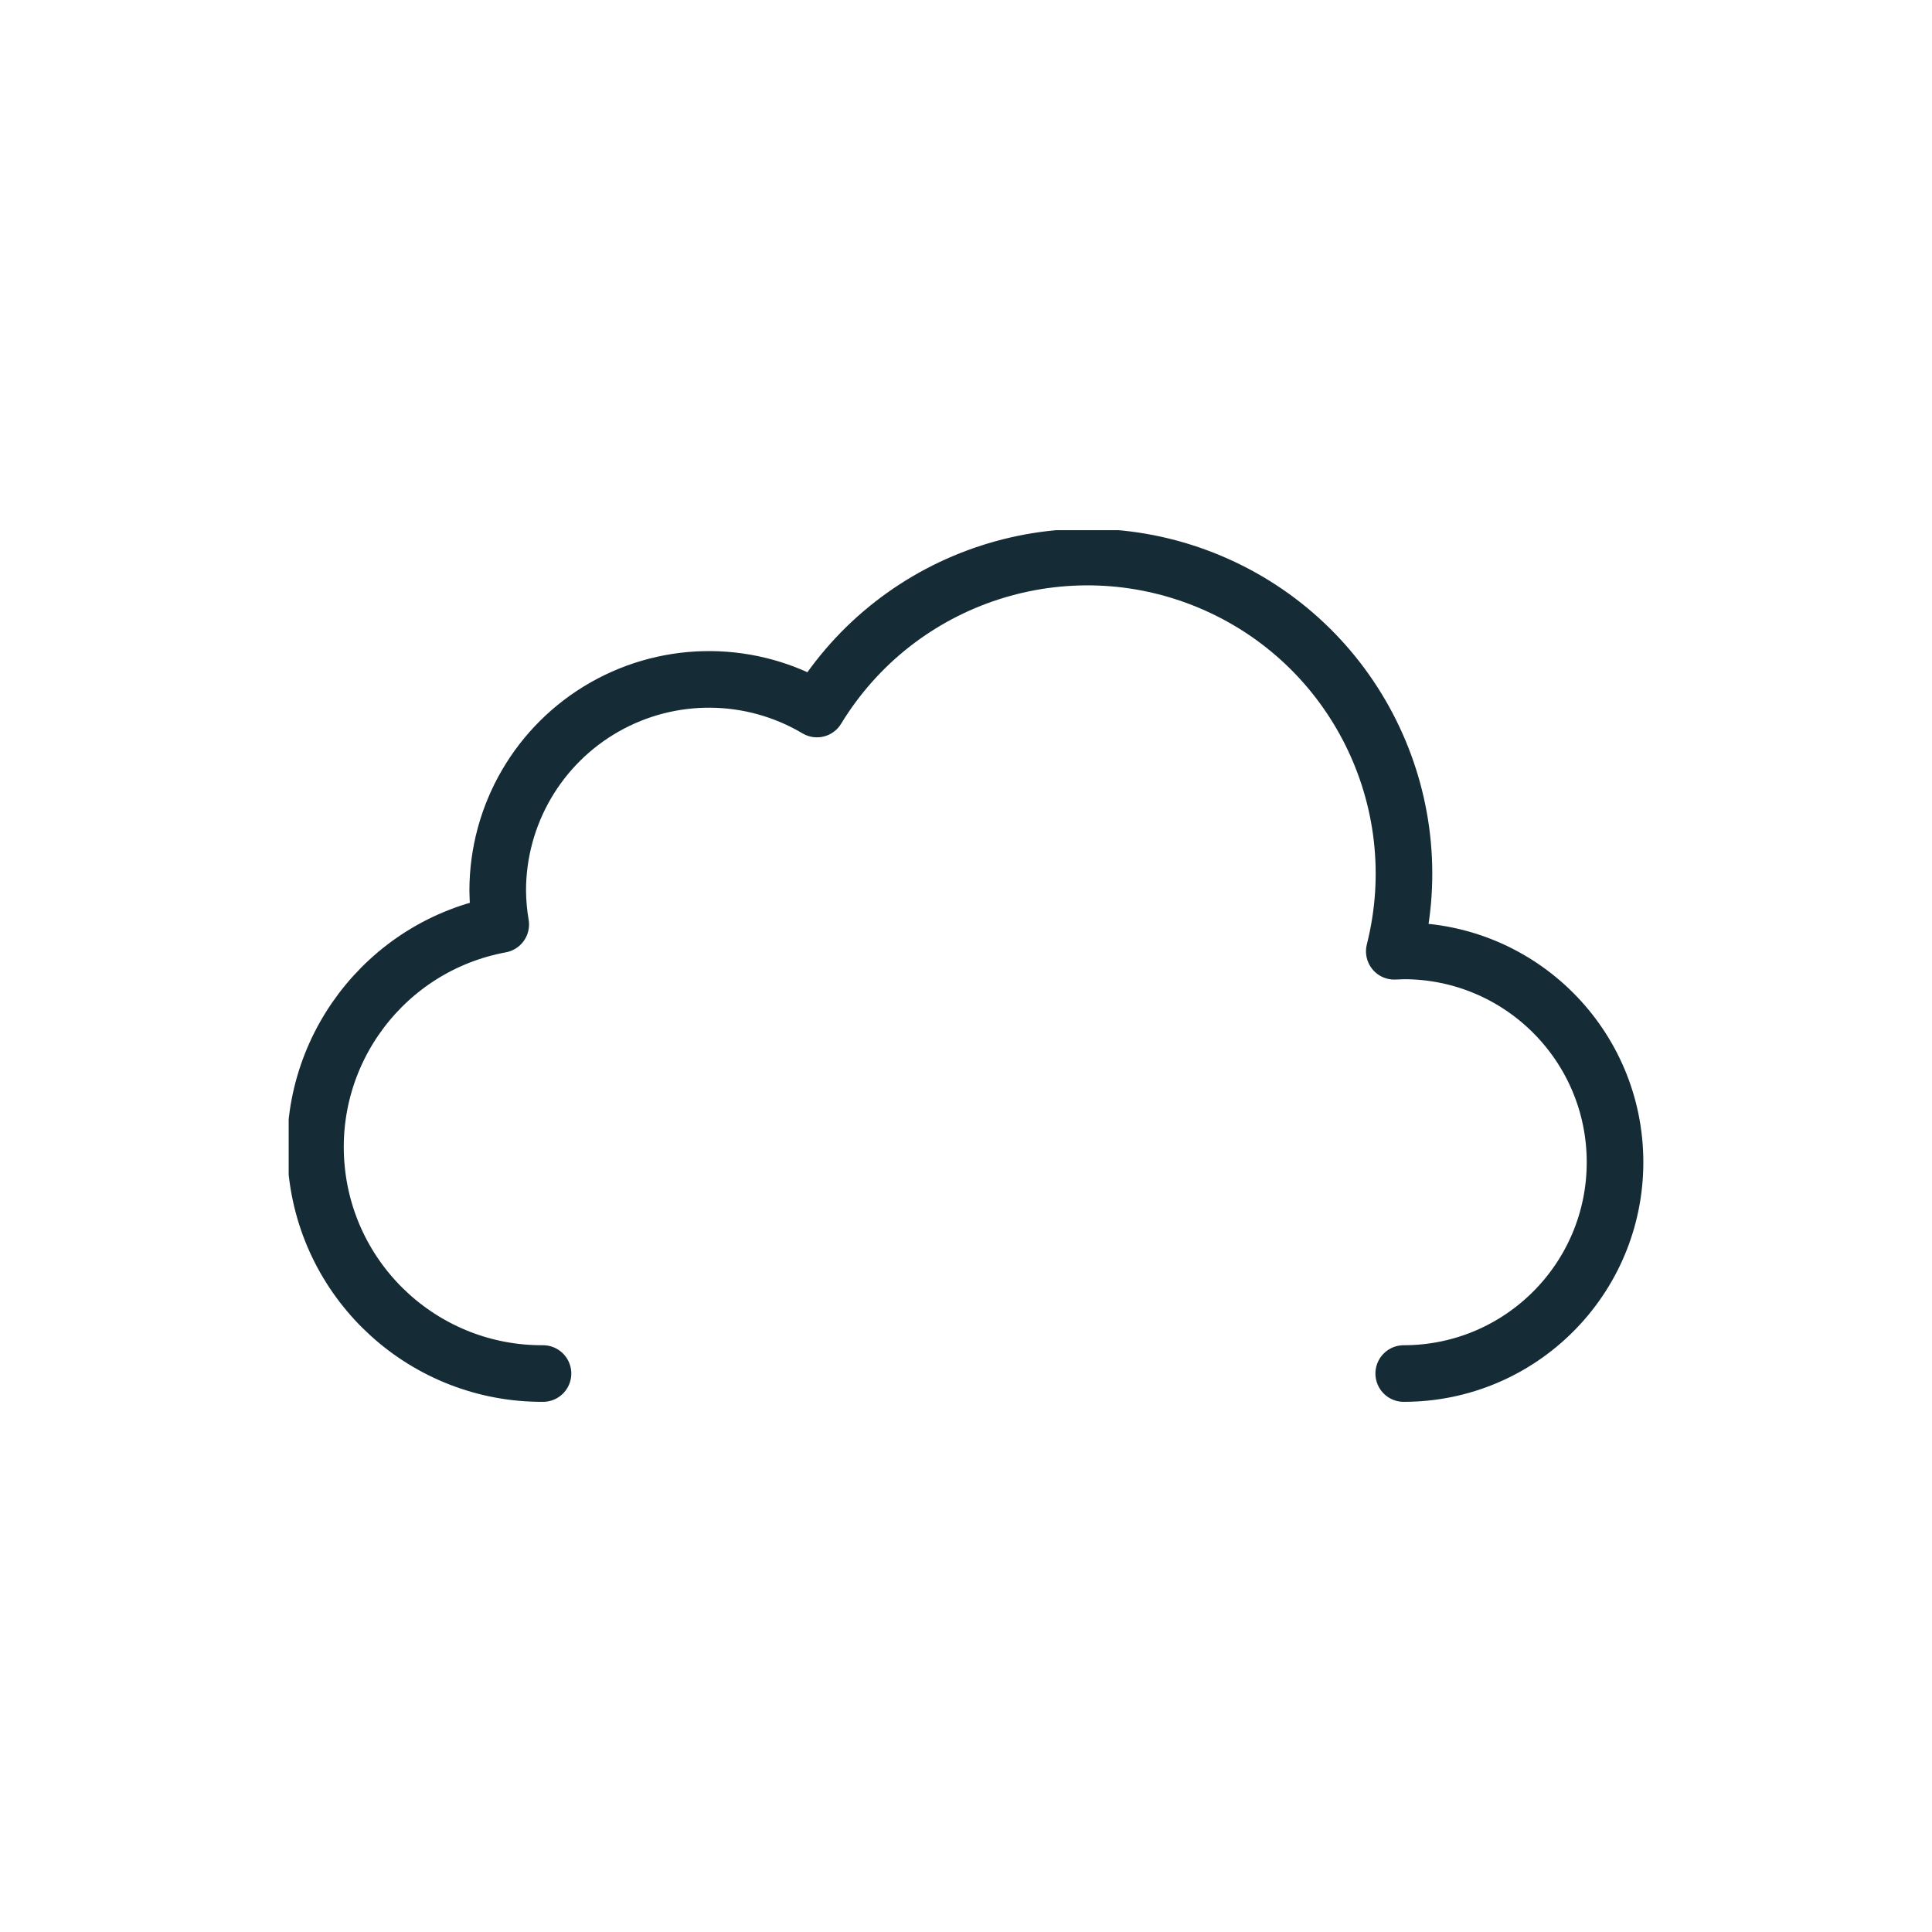
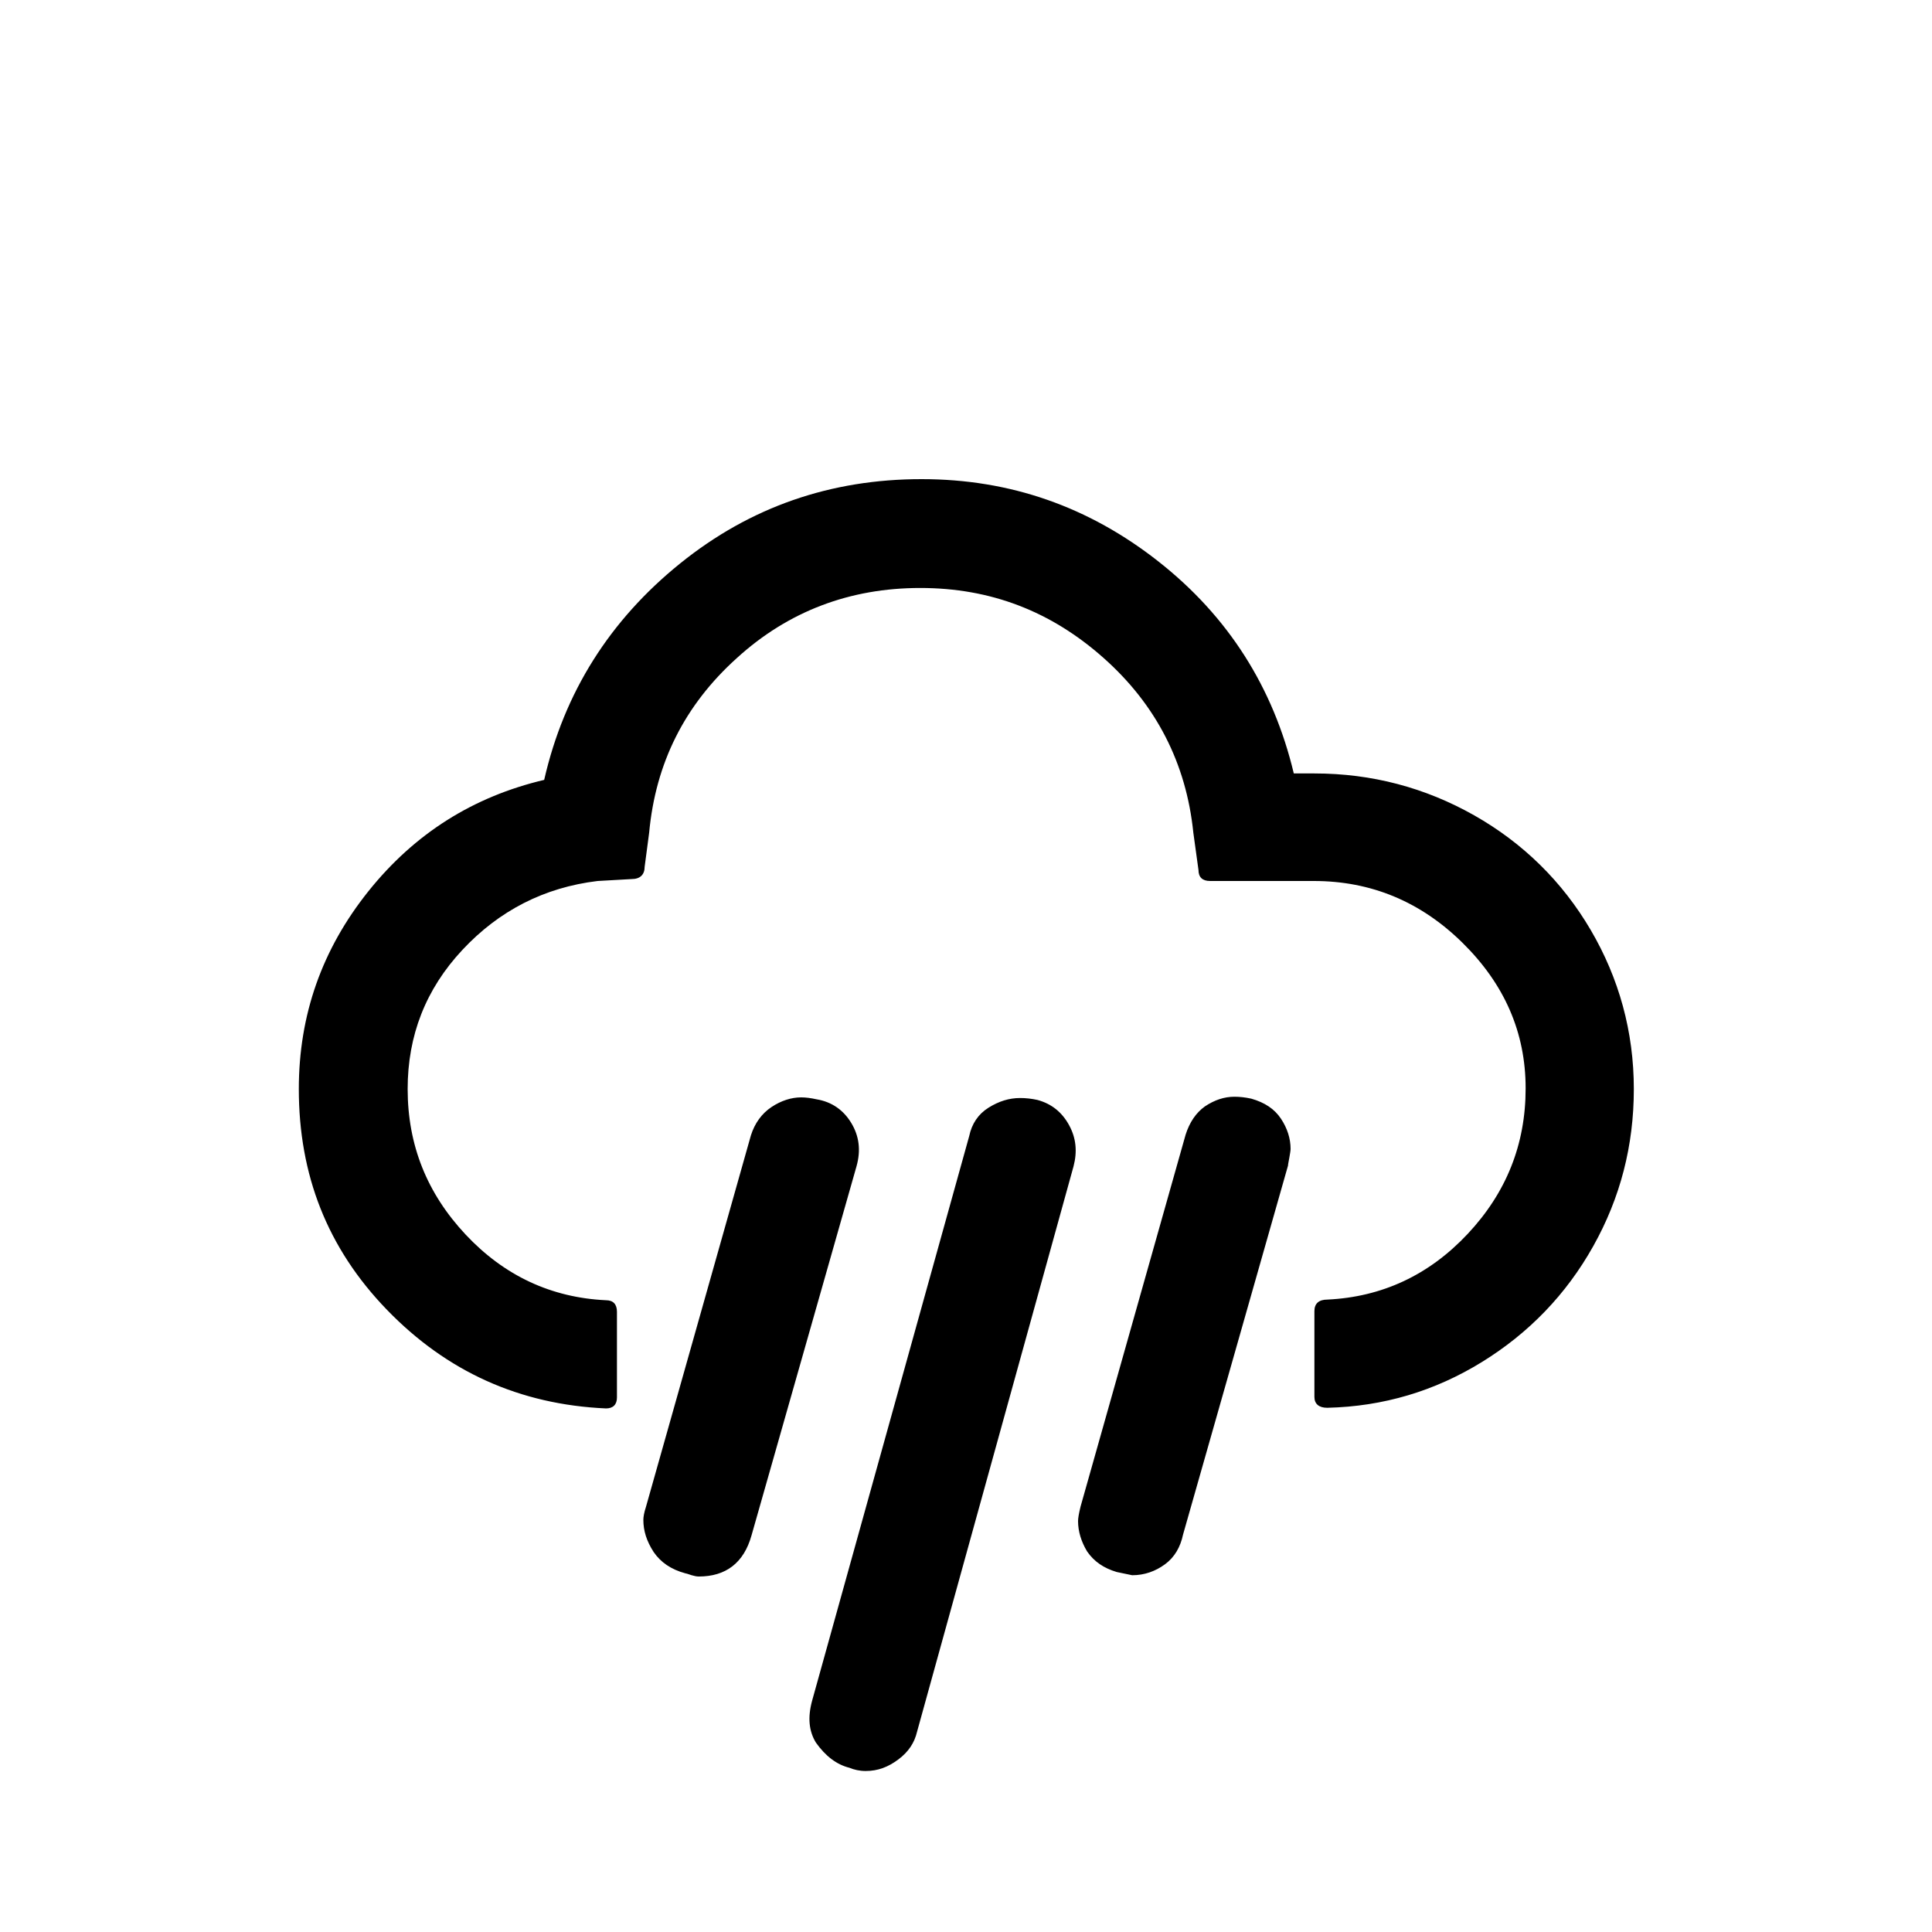
- <svg xmlns="http://www.w3.org/2000/svg" width="512" height="512" viewBox="0 0 512 512">
-   <defs>
-     <symbol id="meteoconsRain0" viewBox="0 0 359 231">
-       <path fill="none" stroke="#152b35" stroke-linecap="round" stroke-linejoin="round" stroke-width="15" d="M295.5 223.5a56 56 0 0 0 0-112l-2.5.1a83.9 83.9 0 0 0-153-64.2a56 56 0 0 0-84.6 48.1a56.6 56.6 0 0 0 .8 9a60 60 0 0 0 11.2 119" />
-     </symbol>
-     <symbol id="meteoconsRain1" viewBox="0 0 128 56">
-       <path fill="#0a5ad4" d="M8 56a8 8 0 0 1-8-8V8a8 8 0 0 1 16 0v40a8 8 0 0 1-8 8Z" opacity="0">
-         <animateTransform id="meteoconsRain2" additive="sum" attributeName="transform" begin="0s; x1.end+.33s" dur=".67s" type="translate" values="0 -60; 0 60" />
-         <animate id="meteoconsRain3" attributeName="opacity" begin="0s; y1.end+.33s" dur=".67s" keyTimes="0; .25; 1" values="0; 1; 0" />
-       </path>
-       <path fill="#0a5ad4" d="M64 56a8 8 0 0 1-8-8V8a8 8 0 0 1 16 0v40a8 8 0 0 1-8 8Z" opacity="0">
-         <animateTransform id="meteoconsRain4" additive="sum" attributeName="transform" begin=".33s; x2.end+.33s" dur=".67s" type="translate" values="0 -60; 0 60" />
-         <animate id="meteoconsRain5" attributeName="opacity" begin=".33s; y2.end+.33s" dur=".67s" keyTimes="0; .25; 1" values="0; 1; 0" />
-       </path>
-       <path fill="#0a5ad4" d="M120 56a8 8 0 0 1-8-8V8a8 8 0 0 1 16 0v40a8 8 0 0 1-8 8Z" opacity="0">
-         <animateTransform id="meteoconsRain6" additive="sum" attributeName="transform" begin="-.33s; x3.end+.33s" dur=".67s" type="translate" values="0 -60; 0 60" />
-         <animate id="meteoconsRain7" attributeName="opacity" begin="-.33s; y3.end+.33s" dur=".67s" keyTimes="0; .25; 1" values="0; 1; 0" />
-       </path>
-     </symbol>
-   </defs>
-   <use width="359" height="231" href="#meteoconsRain0" transform="translate(76.5 140.5)" />
-   <use width="128" height="56" href="#meteoconsRain1" transform="translate(192 344)" />
+ <svg xmlns="http://www.w3.org/2000/svg" version="1.1" id="Layer_1" x="0px" y="0px" viewBox="0 0 30 30" style="enable-background:new 0 0 30 30;" xml:space="preserve">
+   <path d="M4.64,16.91c0-1.15,0.36-2.17,1.08-3.07c0.72-0.9,1.63-1.47,2.73-1.73c0.31-1.36,1.02-2.48,2.11-3.36s2.34-1.31,3.75-1.31 c1.38,0,2.6,0.43,3.68,1.28c1.08,0.85,1.78,1.95,2.1,3.29h0.32c0.89,0,1.72,0.22,2.48,0.65s1.37,1.03,1.81,1.78 c0.44,0.75,0.67,1.58,0.67,2.47c0,0.88-0.21,1.69-0.63,2.44c-0.42,0.75-1,1.35-1.73,1.8c-0.73,0.45-1.53,0.69-2.4,0.71 c-0.13,0-0.2-0.06-0.2-0.17v-1.33c0-0.12,0.07-0.18,0.2-0.18c0.85-0.04,1.58-0.38,2.18-1.02s0.9-1.39,0.9-2.26s-0.33-1.62-0.98-2.26 s-1.42-0.96-2.31-0.96h-1.61c-0.12,0-0.18-0.06-0.18-0.17l-0.08-0.58c-0.11-1.08-0.58-1.99-1.39-2.71 c-0.82-0.73-1.76-1.09-2.85-1.09c-1.09,0-2.05,0.36-2.85,1.09c-0.81,0.73-1.26,1.63-1.36,2.71l-0.07,0.53c0,0.12-0.07,0.19-0.2,0.19 l-0.53,0.03c-0.83,0.1-1.53,0.46-2.1,1.07s-0.85,1.33-0.85,2.16c0,0.87,0.3,1.62,0.9,2.26s1.33,0.98,2.18,1.02 c0.11,0,0.17,0.06,0.17,0.18v1.33c0,0.11-0.06,0.17-0.17,0.17c-1.34-0.06-2.47-0.57-3.4-1.53S4.64,18.24,4.64,16.91z M9.99,23.6 c0-0.04,0.01-0.11,0.04-0.2l1.63-5.77c0.06-0.19,0.17-0.34,0.32-0.44c0.15-0.1,0.31-0.15,0.46-0.15c0.07,0,0.15,0.01,0.24,0.03 c0.24,0.04,0.42,0.17,0.54,0.37c0.12,0.2,0.15,0.42,0.08,0.67l-1.63,5.73c-0.12,0.43-0.4,0.64-0.82,0.64 c-0.04,0-0.07-0.01-0.11-0.02c-0.06-0.02-0.09-0.03-0.1-0.03c-0.22-0.06-0.38-0.17-0.49-0.33C10.04,23.93,9.99,23.77,9.99,23.6z  M12.61,26.41l2.44-8.77c0.04-0.19,0.14-0.34,0.3-0.44c0.16-0.1,0.32-0.15,0.49-0.15c0.09,0,0.18,0.01,0.27,0.03 c0.22,0.06,0.38,0.19,0.49,0.39c0.11,0.2,0.13,0.41,0.07,0.64l-2.43,8.78c-0.04,0.17-0.13,0.31-0.29,0.43 c-0.16,0.12-0.32,0.18-0.51,0.18c-0.09,0-0.18-0.02-0.25-0.05c-0.2-0.05-0.37-0.18-0.52-0.39C12.56,26.88,12.54,26.67,12.61,26.41z  M16.74,23.62c0-0.04,0.01-0.11,0.04-0.23l1.63-5.77c0.06-0.19,0.16-0.34,0.3-0.44c0.15-0.1,0.3-0.15,0.46-0.15 c0.08,0,0.17,0.01,0.26,0.03c0.21,0.06,0.36,0.16,0.46,0.31c0.1,0.15,0.15,0.31,0.15,0.47c0,0.03-0.01,0.08-0.02,0.14 s-0.02,0.1-0.02,0.12l-1.63,5.73c-0.04,0.19-0.13,0.35-0.28,0.46s-0.32,0.17-0.51,0.17l-0.24-0.05c-0.2-0.06-0.35-0.16-0.46-0.32 C16.79,23.94,16.74,23.78,16.74,23.62z" />
</svg>
